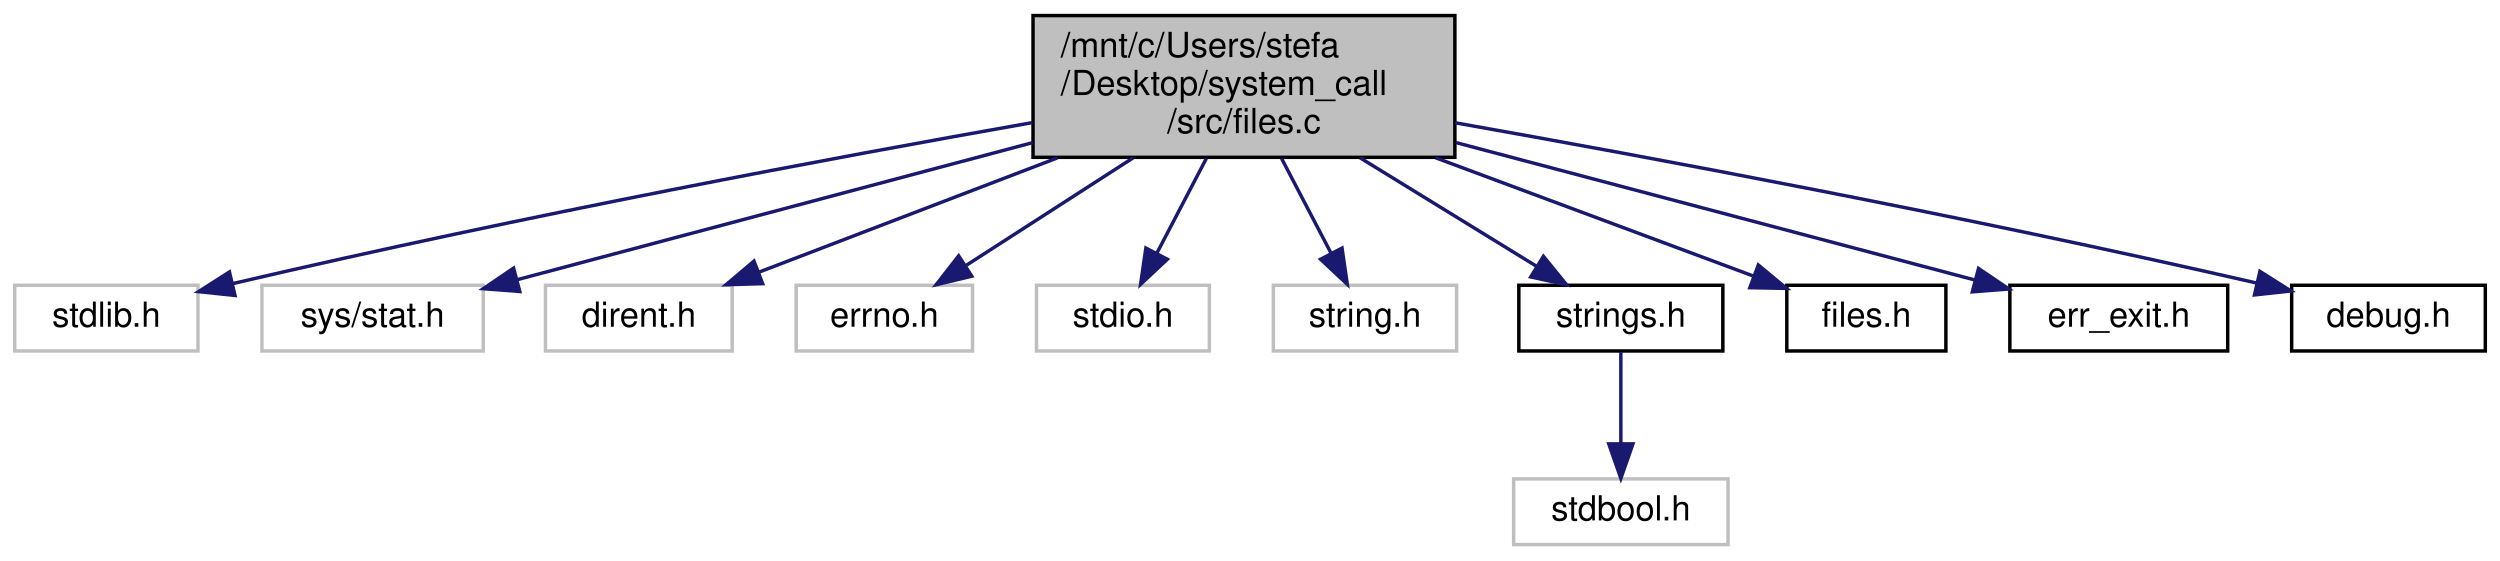
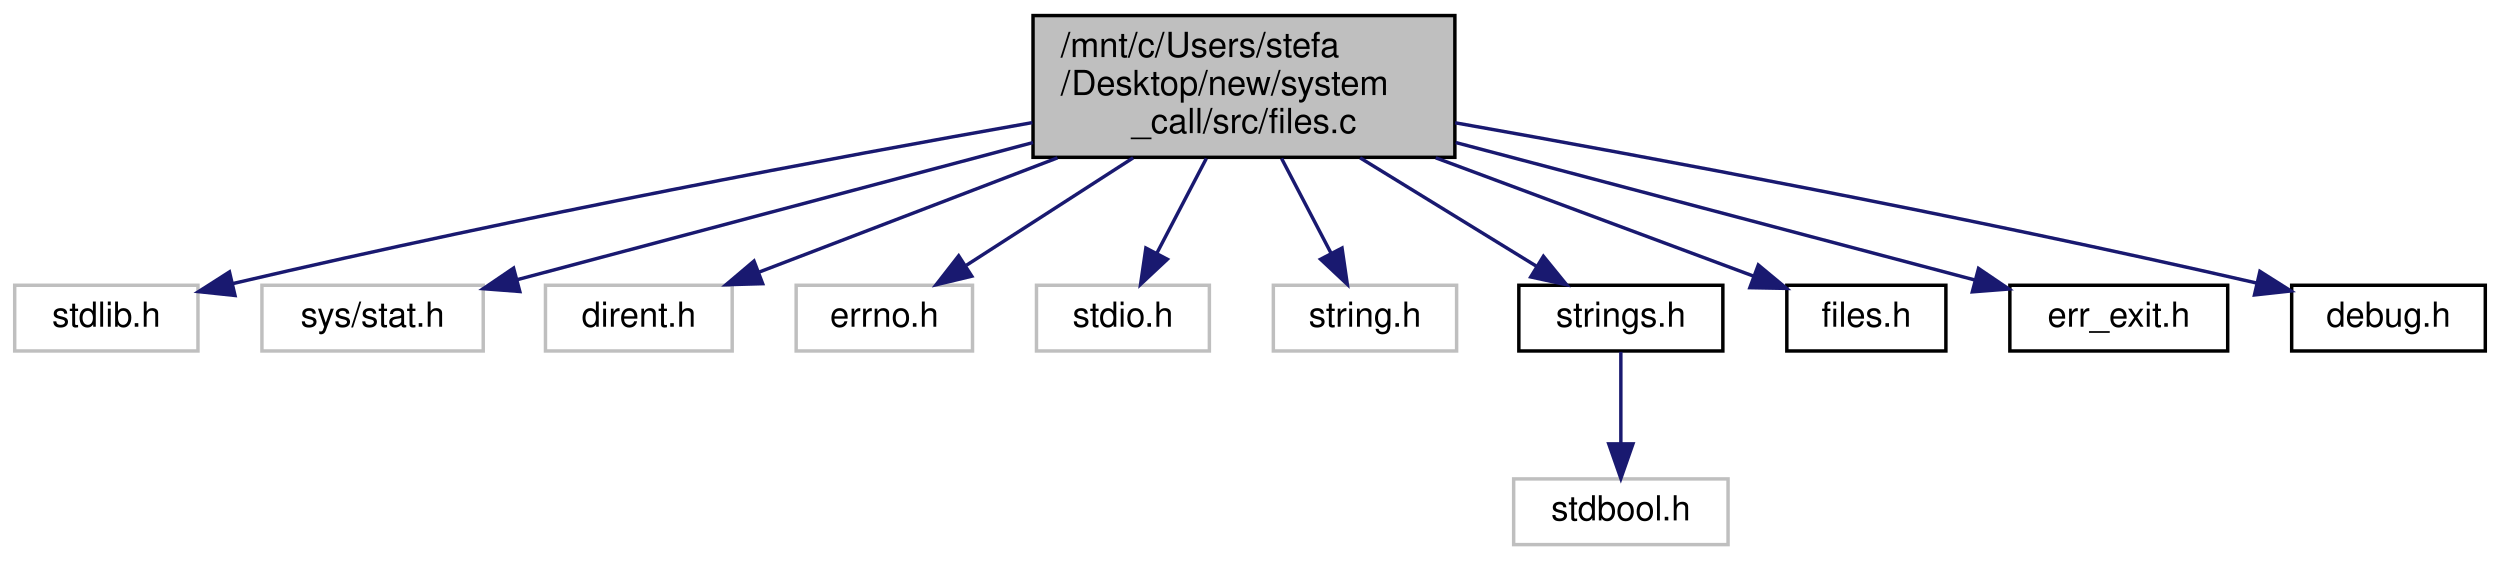
<svg xmlns="http://www.w3.org/2000/svg" xmlns:xlink="http://www.w3.org/1999/xlink" width="723pt" height="162pt" viewBox="0.00 0.00 722.50 162.00">
  <g id="graph0" class="graph" transform="scale(1 1) rotate(0) translate(4 158)">
    <g id="node1" class="node">
      <polygon fill="#bfbfbf" stroke="#000000" points="294.5,-112.5 294.5,-153.5 416.5,-153.5 416.5,-112.5 294.5,-112.5" />
      <text text-anchor="start" x="302.5" y="-141.5" font-family="Helvetica,sans-Serif" font-size="10.00" fill="#000000">/mnt/c/Users/stefa</text>
-       <text text-anchor="start" x="302.5" y="-130.5" font-family="Helvetica,sans-Serif" font-size="10.00" fill="#000000">/Desktop/system_call</text>
-       <text text-anchor="middle" x="355.5" y="-119.5" font-family="Helvetica,sans-Serif" font-size="10.00" fill="#000000">/src/files.c</text>
+       <text text-anchor="start" x="302.5" y="-130.5" font-family="Helvetica,sans-Serif" font-size="10.00" fill="#000000">/Desktop/new/system</text>
+       <text text-anchor="middle" x="355.5" y="-119.5" font-family="Helvetica,sans-Serif" font-size="10.00" fill="#000000">_call/src/files.c</text>
    </g>
    <g id="node2" class="node">
      <polygon fill="none" stroke="#bfbfbf" points="0,-56.5 0,-75.5 53,-75.5 53,-56.5 0,-56.5" />
      <text text-anchor="middle" x="26.5" y="-63.5" font-family="Helvetica,sans-Serif" font-size="10.00" fill="#000000">stdlib.h</text>
    </g>
    <g id="edge1" class="edge">
      <path fill="none" stroke="#191970" d="M294.314,-122.547C237.038,-112.433 148.906,-96.033 63.086,-75.995" />
      <polygon fill="#191970" stroke="#191970" points="63.712,-72.547 53.176,-73.662 62.108,-79.36 63.712,-72.547" />
    </g>
    <g id="node3" class="node">
      <polygon fill="none" stroke="#bfbfbf" points="71.5,-56.5 71.5,-75.5 135.5,-75.5 135.5,-56.5 71.5,-56.5" />
      <text text-anchor="middle" x="103.5" y="-63.5" font-family="Helvetica,sans-Serif" font-size="10.00" fill="#000000">sys/stat.h</text>
    </g>
    <g id="edge2" class="edge">
      <path fill="none" stroke="#191970" d="M294.498,-116.781C248.304,-104.499 186.06,-87.95 145.37,-77.132" />
      <polygon fill="#191970" stroke="#191970" points="146.076,-73.698 135.512,-74.511 144.277,-80.463 146.076,-73.698" />
    </g>
    <g id="node4" class="node">
      <polygon fill="none" stroke="#bfbfbf" points="153.5,-56.5 153.5,-75.5 207.5,-75.5 207.5,-56.5 153.5,-56.5" />
      <text text-anchor="middle" x="180.5" y="-63.5" font-family="Helvetica,sans-Serif" font-size="10.00" fill="#000000">dirent.h</text>
    </g>
    <g id="edge3" class="edge">
      <path fill="none" stroke="#191970" d="M301.566,-112.351C273.497,-101.605 239.997,-88.779 215.359,-79.346" />
      <polygon fill="#191970" stroke="#191970" points="216.308,-75.962 205.717,-75.655 213.805,-82.499 216.308,-75.962" />
    </g>
    <g id="node5" class="node">
      <polygon fill="none" stroke="#bfbfbf" points="226,-56.5 226,-75.5 277,-75.5 277,-56.5 226,-56.5" />
      <text text-anchor="middle" x="251.5" y="-63.5" font-family="Helvetica,sans-Serif" font-size="10.00" fill="#000000">errno.h</text>
    </g>
    <g id="edge4" class="edge">
      <path fill="none" stroke="#191970" d="M323.448,-112.351C307.879,-102.321 289.498,-90.48 275.212,-81.276" />
      <polygon fill="#191970" stroke="#191970" points="276.788,-78.128 266.486,-75.655 272.997,-84.013 276.788,-78.128" />
    </g>
    <g id="node6" class="node">
      <polygon fill="none" stroke="#bfbfbf" points="295.5,-56.5 295.5,-75.5 345.5,-75.5 345.5,-56.5 295.5,-56.5" />
      <text text-anchor="middle" x="320.5" y="-63.5" font-family="Helvetica,sans-Serif" font-size="10.00" fill="#000000">stdio.h</text>
    </g>
    <g id="edge5" class="edge">
      <path fill="none" stroke="#191970" d="M344.618,-112.168C340.06,-103.443 334.8,-93.374 330.358,-84.87" />
      <polygon fill="#191970" stroke="#191970" points="333.342,-83.023 325.609,-75.781 327.137,-86.265 333.342,-83.023" />
    </g>
    <g id="node7" class="node">
      <polygon fill="none" stroke="#bfbfbf" points="364,-56.5 364,-75.5 417,-75.5 417,-56.5 364,-56.5" />
      <text text-anchor="middle" x="390.5" y="-63.5" font-family="Helvetica,sans-Serif" font-size="10.00" fill="#000000">string.h</text>
    </g>
    <g id="edge6" class="edge">
      <path fill="none" stroke="#191970" d="M366.382,-112.168C370.94,-103.443 376.2,-93.374 380.642,-84.87" />
      <polygon fill="#191970" stroke="#191970" points="383.863,-86.265 385.391,-75.781 377.658,-83.023 383.863,-86.265" />
    </g>
    <g id="node8" class="node">
      <g id="a_node8">
        <a xlink:href="strings_8h.html" target="_top" xlink:title="Contiene la definizioni di variabili e funzioni specifiche per la gestione delle STRINGHE. ">
          <polygon fill="none" stroke="#000000" points="435,-56.5 435,-75.5 494,-75.5 494,-56.5 435,-56.5" />
          <text text-anchor="middle" x="464.5" y="-63.5" font-family="Helvetica,sans-Serif" font-size="10.00" fill="#000000">strings.h</text>
        </a>
      </g>
    </g>
    <g id="edge7" class="edge">
      <path fill="none" stroke="#191970" d="M389.093,-112.351C405.566,-102.226 425.042,-90.254 440.074,-81.014" />
      <polygon fill="#191970" stroke="#191970" points="442.107,-83.873 448.793,-75.655 438.441,-77.909 442.107,-83.873" />
    </g>
    <g id="node10" class="node">
      <g id="a_node10">
        <a xlink:href="files_8h.html" target="_top" xlink:title="Contiene la definizioni di variabili e funzioni specifiche per la gestione dei FILE. ">
          <polygon fill="none" stroke="#000000" points="512.5,-56.5 512.5,-75.5 558.5,-75.5 558.5,-56.5 512.5,-56.5" />
          <text text-anchor="middle" x="535.5" y="-63.5" font-family="Helvetica,sans-Serif" font-size="10.00" fill="#000000">files.h</text>
        </a>
      </g>
    </g>
    <g id="edge9" class="edge">
      <path fill="none" stroke="#191970" d="M410.975,-112.351C441.068,-101.15 477.232,-87.689 502.815,-78.166" />
      <polygon fill="#191970" stroke="#191970" points="504.253,-81.365 512.404,-74.597 501.811,-74.805 504.253,-81.365" />
    </g>
    <g id="node11" class="node">
      <g id="a_node11">
        <a xlink:href="err__exit_8h.html" target="_top" xlink:title="Contiene la definizione della funzione di stampa degli errori. ">
          <polygon fill="none" stroke="#000000" points="577,-56.5 577,-75.5 640,-75.5 640,-56.5 577,-56.5" />
          <text text-anchor="middle" x="608.5" y="-63.5" font-family="Helvetica,sans-Serif" font-size="10.00" fill="#000000">err_exit.h</text>
        </a>
      </g>
    </g>
    <g id="edge10" class="edge">
      <path fill="none" stroke="#191970" d="M416.744,-116.781C463.256,-104.464 525.976,-87.854 566.82,-77.038" />
      <polygon fill="#191970" stroke="#191970" points="567.939,-80.362 576.71,-74.419 566.147,-73.596 567.939,-80.362" />
    </g>
    <g id="node12" class="node">
      <g id="a_node12">
        <a xlink:href="debug_8h.html" target="_top" xlink:title="Contiene la definizioni di variabili e funzioni per il debugging. ">
          <polygon fill="none" stroke="#000000" points="658.5,-56.5 658.5,-75.5 714.5,-75.5 714.5,-56.5 658.5,-56.5" />
          <text text-anchor="middle" x="686.5" y="-63.5" font-family="Helvetica,sans-Serif" font-size="10.00" fill="#000000">debug.h</text>
        </a>
      </g>
    </g>
    <g id="edge11" class="edge">
      <path fill="none" stroke="#191970" d="M416.584,-122.49C474.025,-112.305 562.6,-95.826 648.369,-76.145" />
      <polygon fill="#191970" stroke="#191970" points="649.317,-79.518 658.271,-73.855 647.74,-72.698 649.317,-79.518" />
    </g>
    <g id="node9" class="node">
      <polygon fill="none" stroke="#bfbfbf" points="433.5,-.5 433.5,-19.5 495.5,-19.5 495.5,-.5 433.5,-.5" />
      <text text-anchor="middle" x="464.5" y="-7.5" font-family="Helvetica,sans-Serif" font-size="10.00" fill="#000000">stdbool.h</text>
    </g>
    <g id="edge8" class="edge">
      <path fill="none" stroke="#191970" d="M464.5,-56.245C464.5,-48.938 464.5,-38.694 464.5,-29.705" />
      <polygon fill="#191970" stroke="#191970" points="468,-29.643 464.5,-19.643 461,-29.643 468,-29.643" />
    </g>
  </g>
</svg>
